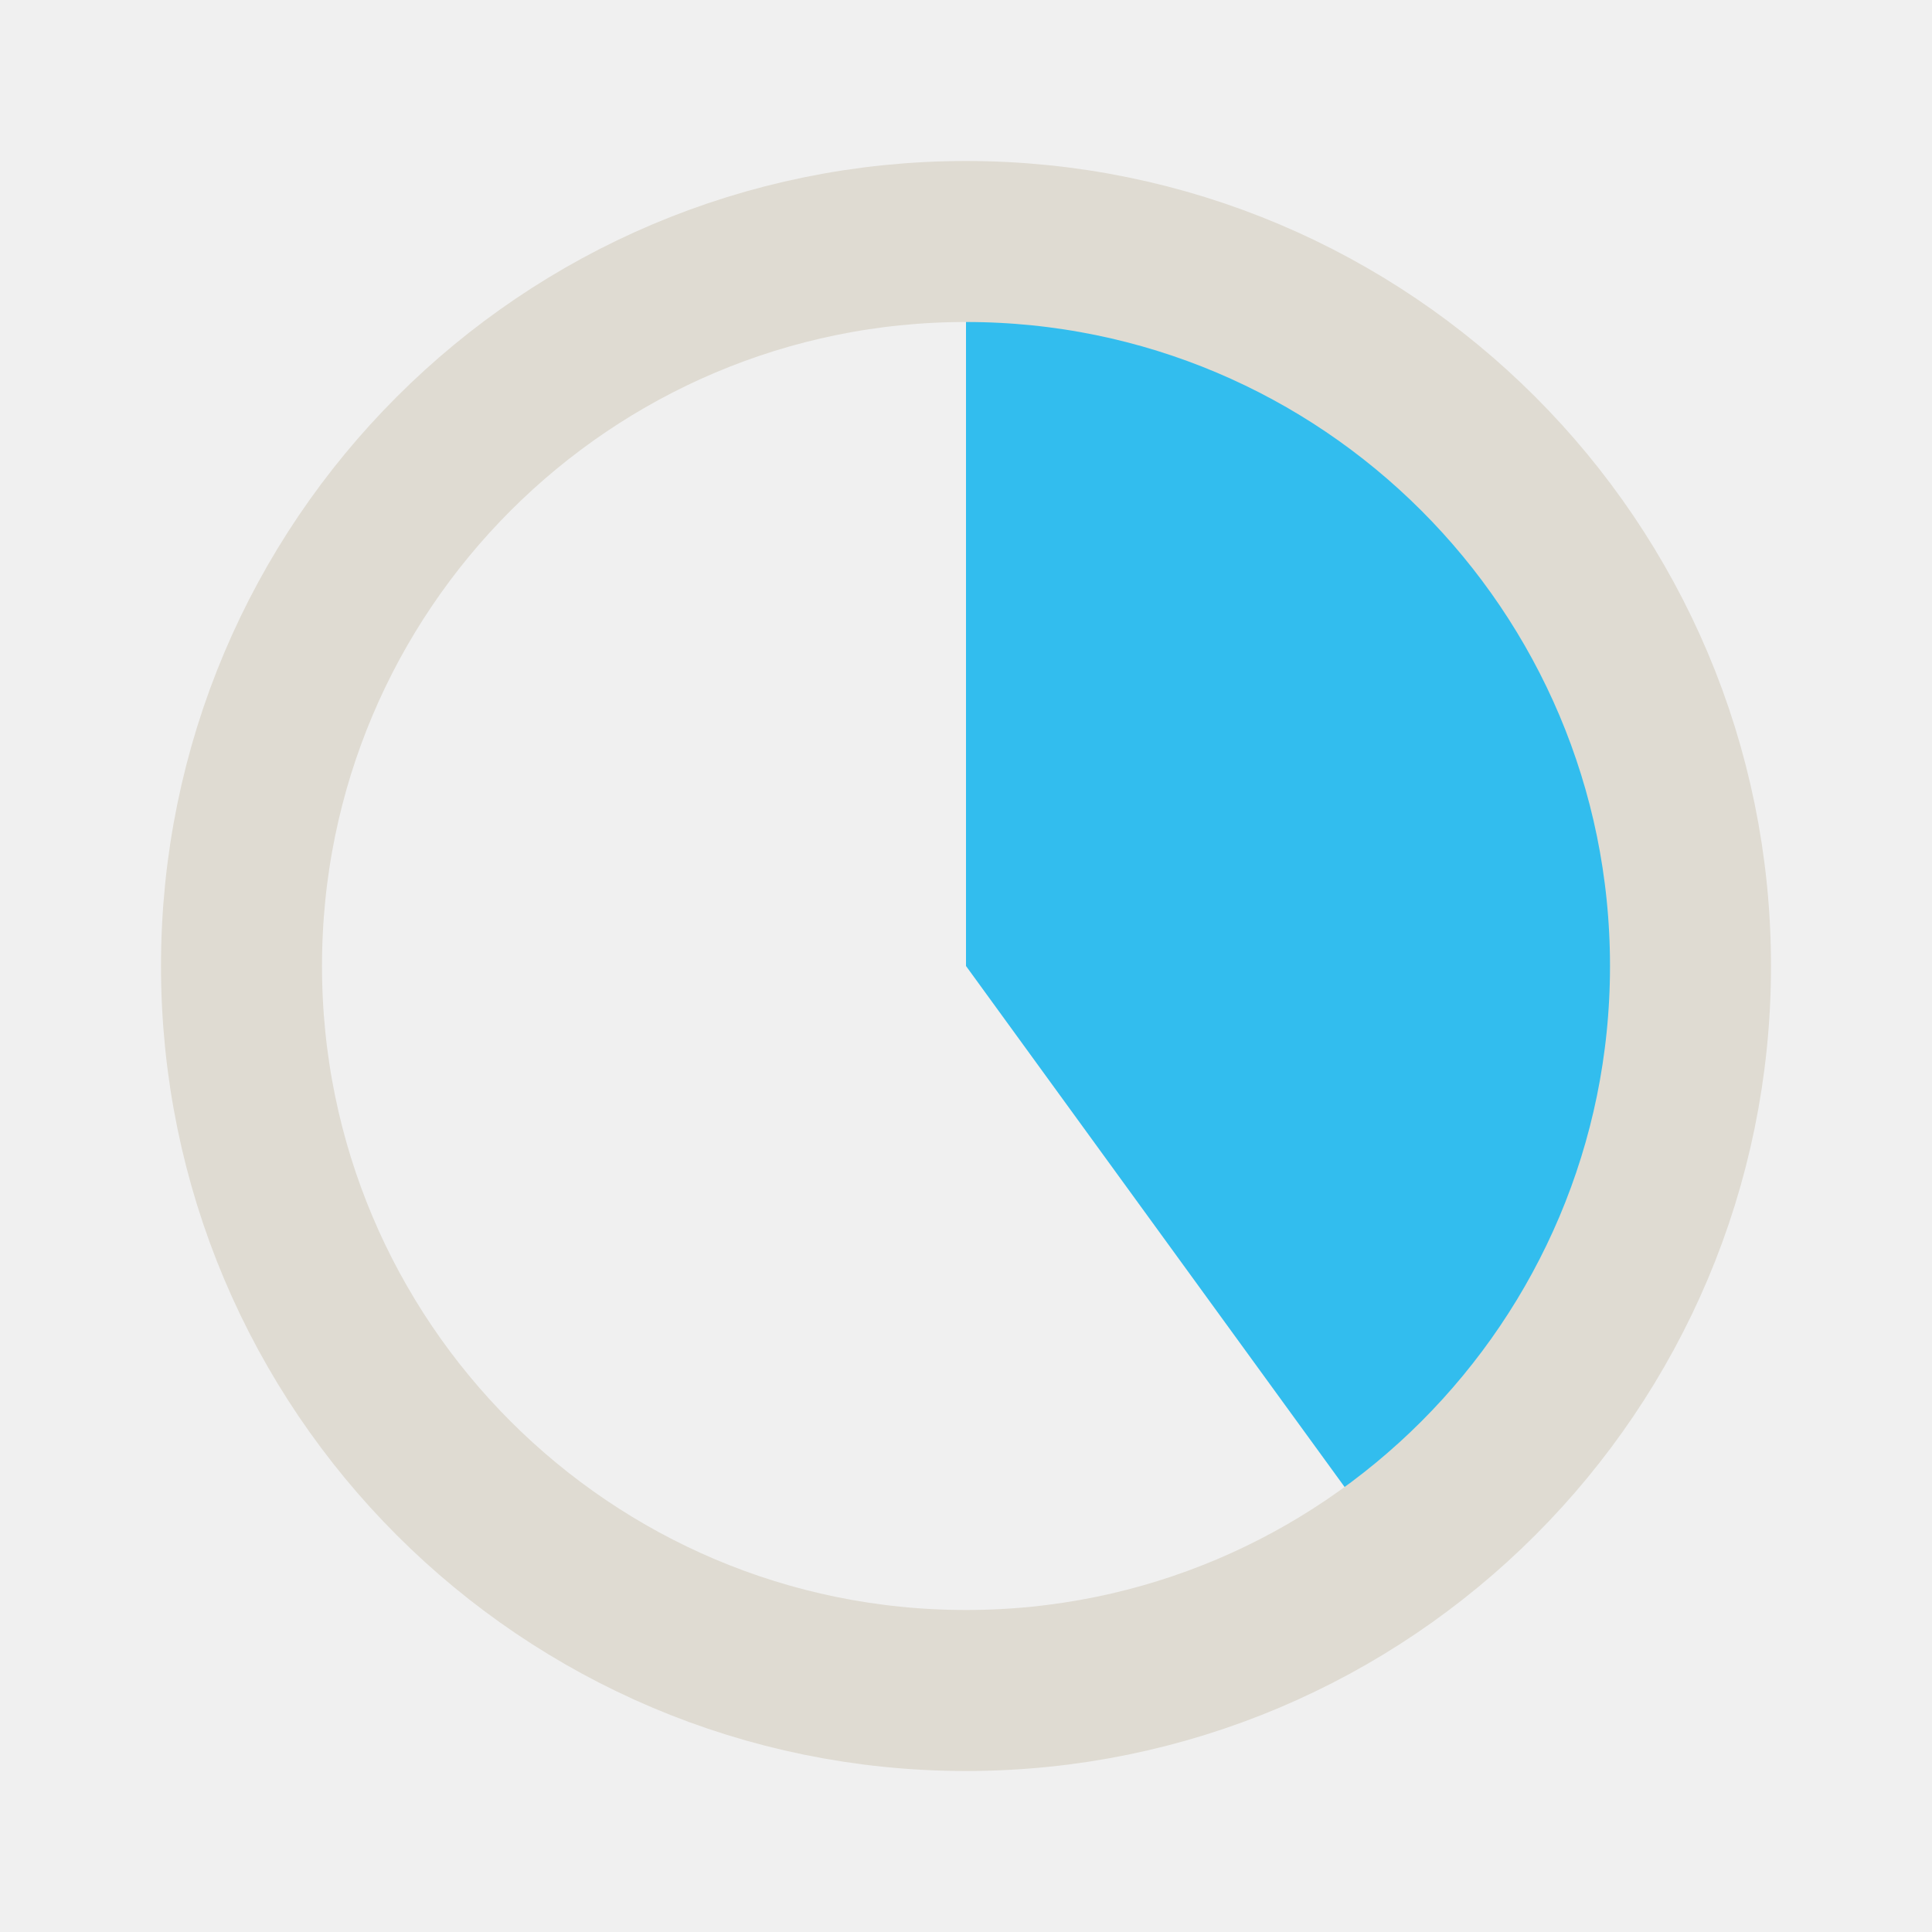
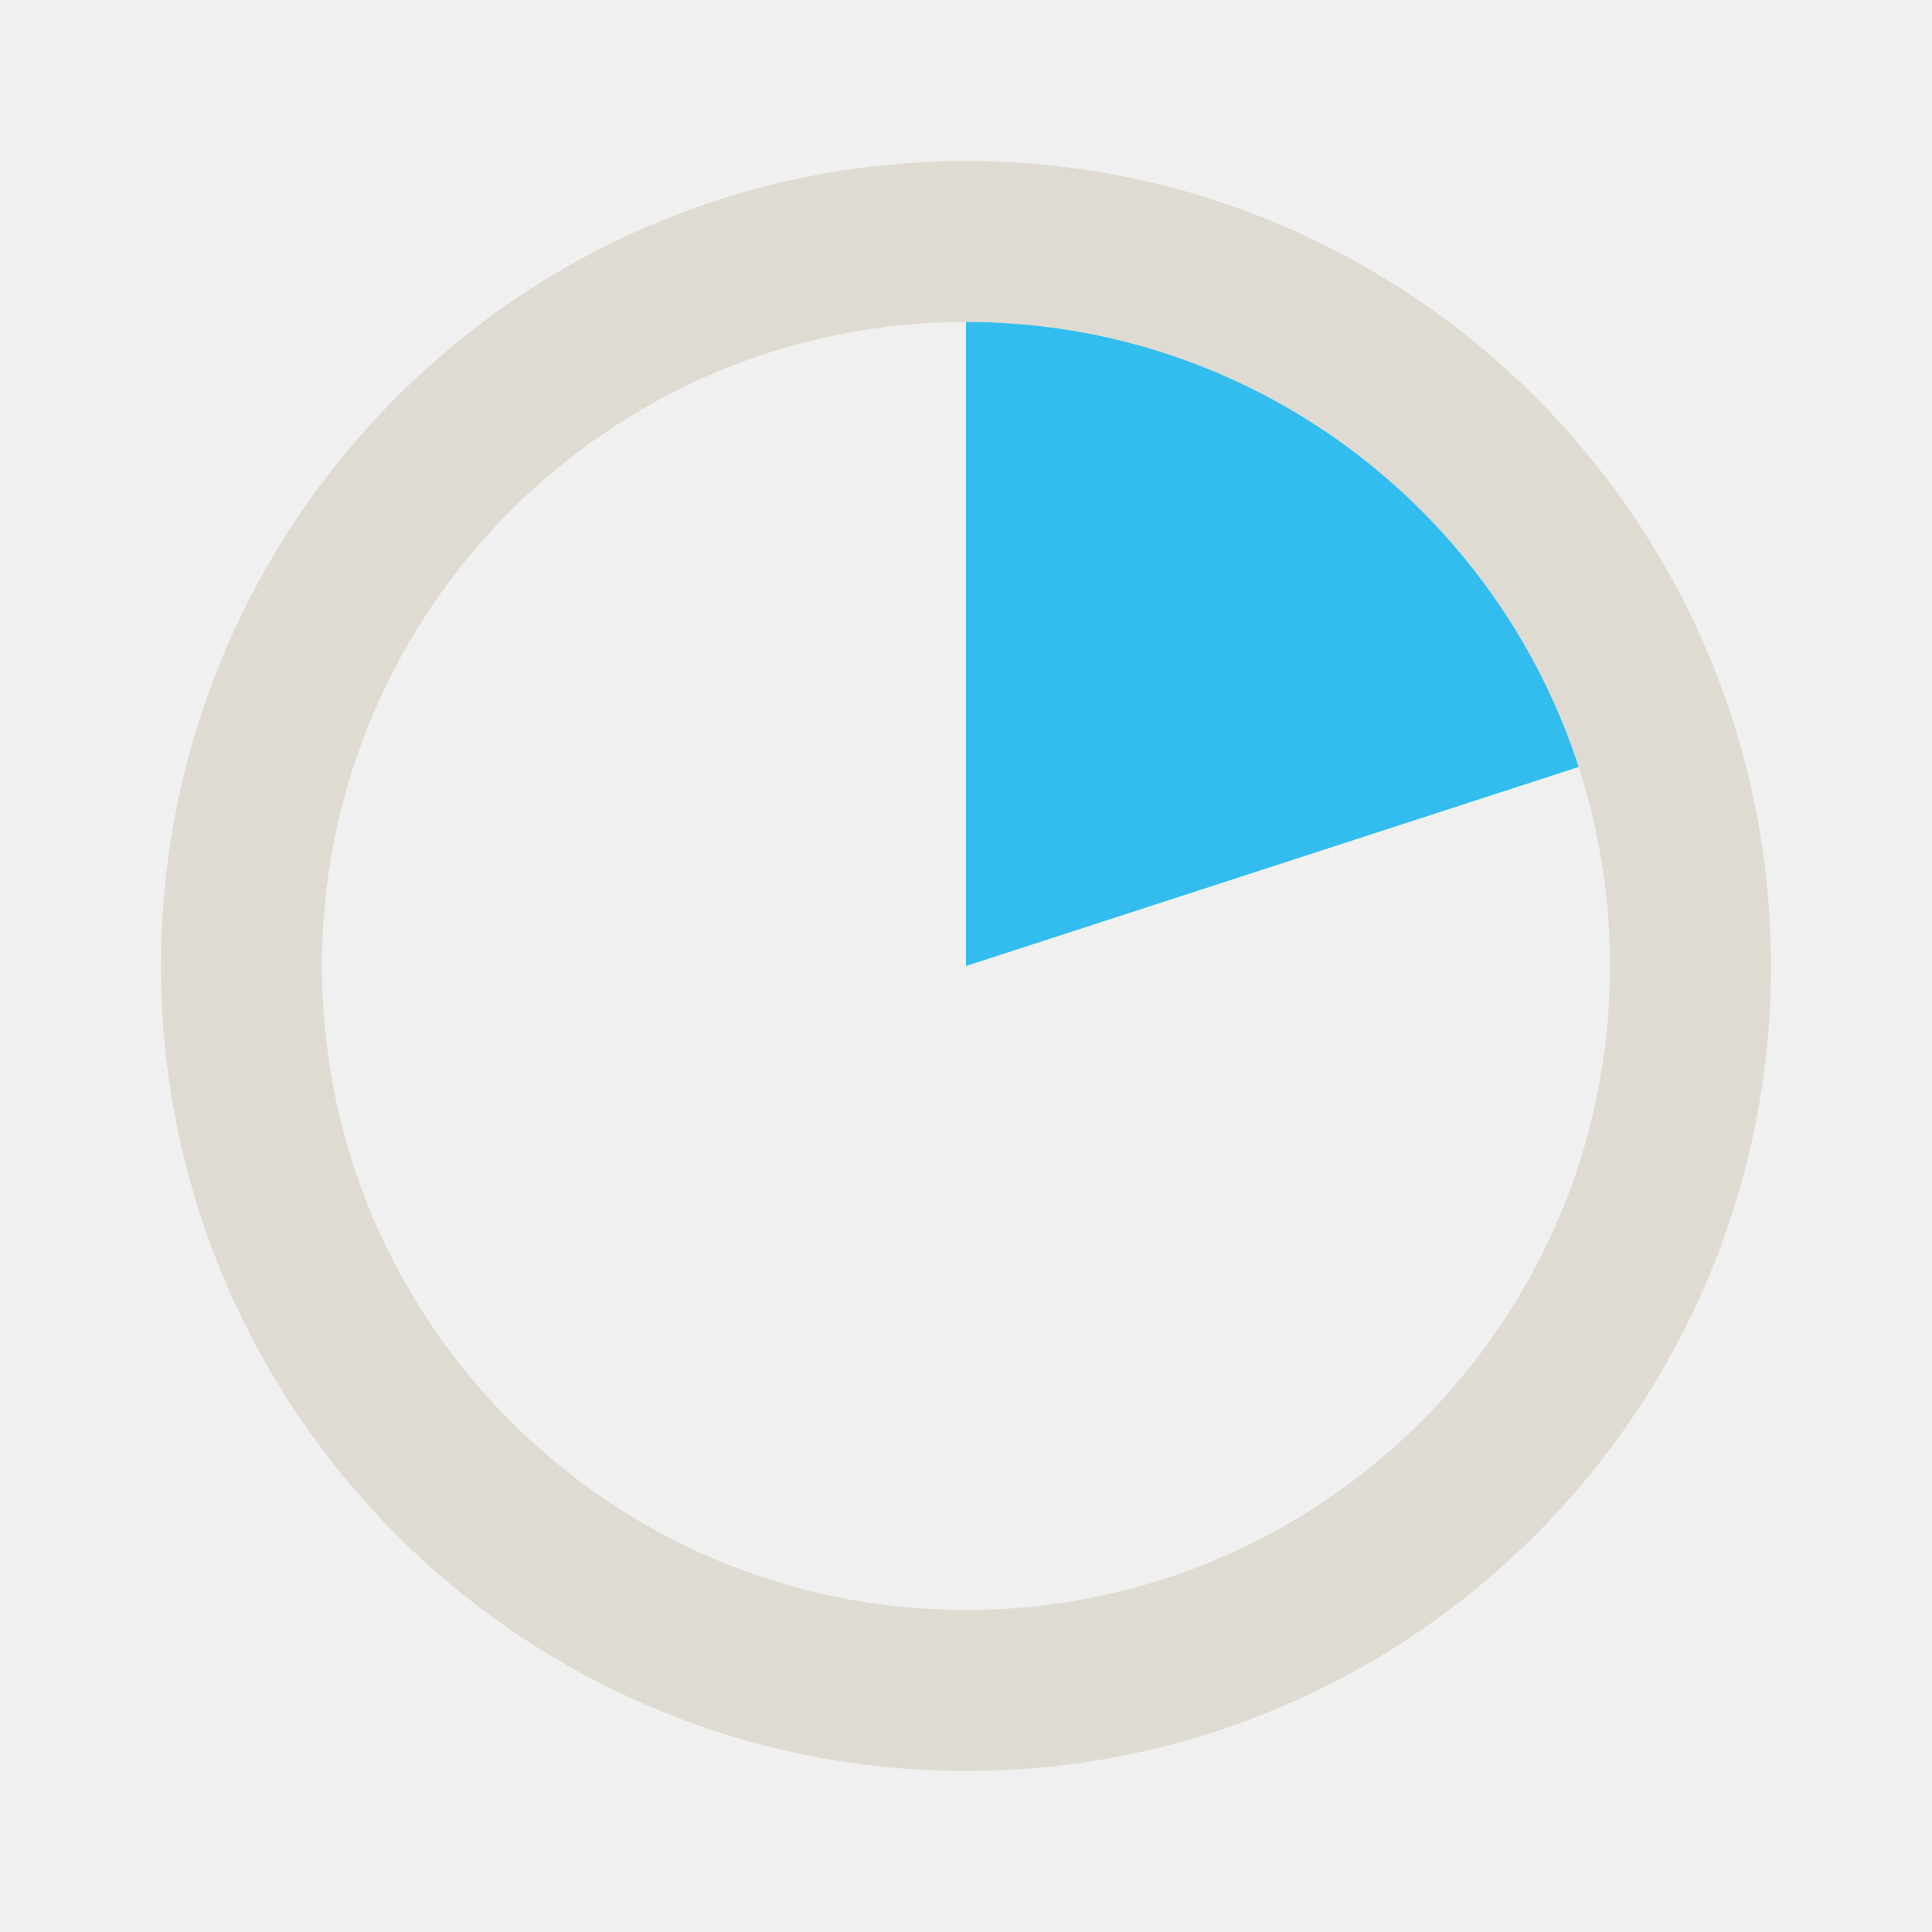
<svg xmlns="http://www.w3.org/2000/svg" width="24" height="24" viewBox="0 0 24 24" id="svg2" version="1.1">
  <defs id="defs4">
    <marker orient="auto" refY="0.0" refX="0.0" id="EmptyDiamondSend" style="overflow:visible">
      <path id="path4961" d="M 0,-7.071 L -7.071,0 L 0,7.071 L 7.071,0 L 0,-7.071 z " style="fill-rule:evenodd;fill:#ffffff;stroke:#dfdbd2;stroke-width:1pt;stroke-opacity:1" transform="scale(0.2) translate(-6,0)" />
    </marker>
    <marker orient="auto" refY="0.0" refX="0.0" id="DiamondSend" style="overflow:visible">
      <path id="path4934" d="M 0,-7.071 L -7.071,0 L 0,7.071 L 7.071,0 L 0,-7.071 z " style="fill-rule:evenodd;stroke:#dfdbd2;stroke-width:1pt;stroke-opacity:1;fill:#dfdbd2;fill-opacity:1" transform="scale(0.2) translate(-6,0)" />
    </marker>
    <marker orient="auto" refY="0.0" refX="0.0" id="DotM" style="overflow:visible">
      <path id="path4895" d="M -2.5,-1.0 C -2.5,1.76 -4.74,4.0 -7.5,4.0 C -10.26,4.0 -12.5,1.76 -12.5,-1.0 C -12.5,-3.76 -10.26,-6.0 -7.5,-6.0 C -4.74,-6.0 -2.5,-3.76 -2.5,-1.0 z " style="fill-rule:evenodd;stroke:#dfdbd2;stroke-width:1pt;stroke-opacity:1;fill:#dfdbd2;fill-opacity:1" transform="scale(0.4) translate(7.4, 1)" />
    </marker>
    <marker orient="auto" refY="0.0" refX="0.0" id="Arrow1Lstart" style="overflow:visible">
      <path id="path4831" d="M 0.0,0.0 L 5.0,-5.0 L -12.5,0.0 L 5.0,5.0 L 0.0,0.0 z " style="fill-rule:evenodd;stroke:#dfdbd2;stroke-width:1pt;stroke-opacity:1;fill:#dfdbd2;fill-opacity:1" transform="scale(0.8) translate(12.5,0)" />
    </marker>
    <marker orient="auto" refY="0.0" refX="0.0" id="DotL" style="overflow:visible">
      <path id="path4892" d="M -2.5,-1.0 C -2.5,1.76 -4.74,4.0 -7.5,4.0 C -10.26,4.0 -12.5,1.76 -12.5,-1.0 C -12.5,-3.76 -10.26,-6.0 -7.5,-6.0 C -4.74,-6.0 -2.5,-3.76 -2.5,-1.0 z " style="fill-rule:evenodd;stroke:#dfdbd2;stroke-width:1pt;stroke-opacity:1;fill:#dfdbd2;fill-opacity:1" transform="scale(0.8) translate(7.4, 1)" />
    </marker>
  </defs>
  <g id="layer2">
-     <path style="opacity:0.879;fill:#19b6ee;fill-opacity:1;fill-rule:nonzero;stroke:none;stroke-width:2;stroke-linecap:round;stroke-miterlimit:4;stroke-dasharray:none;stroke-opacity:1" id="path4808" d="m 12,3 a 9,9 0 0 1 8.56,6.219 9,9 0 0 1 -3.269,10.062 L 12,12 Z" />
+     <path style="opacity:0.879;fill:#19b6ee;fill-opacity:1;fill-rule:nonzero;stroke:none;stroke-width:2;stroke-linecap:round;stroke-miterlimit:4;stroke-dasharray:none;stroke-opacity:1" id="path4808" d="M 12,3 A 9,9 0 0 1 20.56,9.219 L 12,12 Z" />
  </g>
  <g id="layer1" transform="translate(0,-1028.362)">
    <path style="fill:#dcd8d0;fill-opacity:0" id="path3398" d="m 500.026,380.611 a 96.975,96.975 0 0 1 -96.549,96.974 96.975,96.975 0 0 1 -97.396,-96.123 96.975,96.975 0 0 1 95.695,-97.817 l 1.276,96.966 z" />
    <circle style="fill:none;fill-opacity:1;stroke:#dfdbd2;stroke-width:2;stroke-miterlimit:4;stroke-dasharray:none;stroke-opacity:1" id="path4161" cx="12" cy="1040.362" r="9" />
  </g>
</svg>
